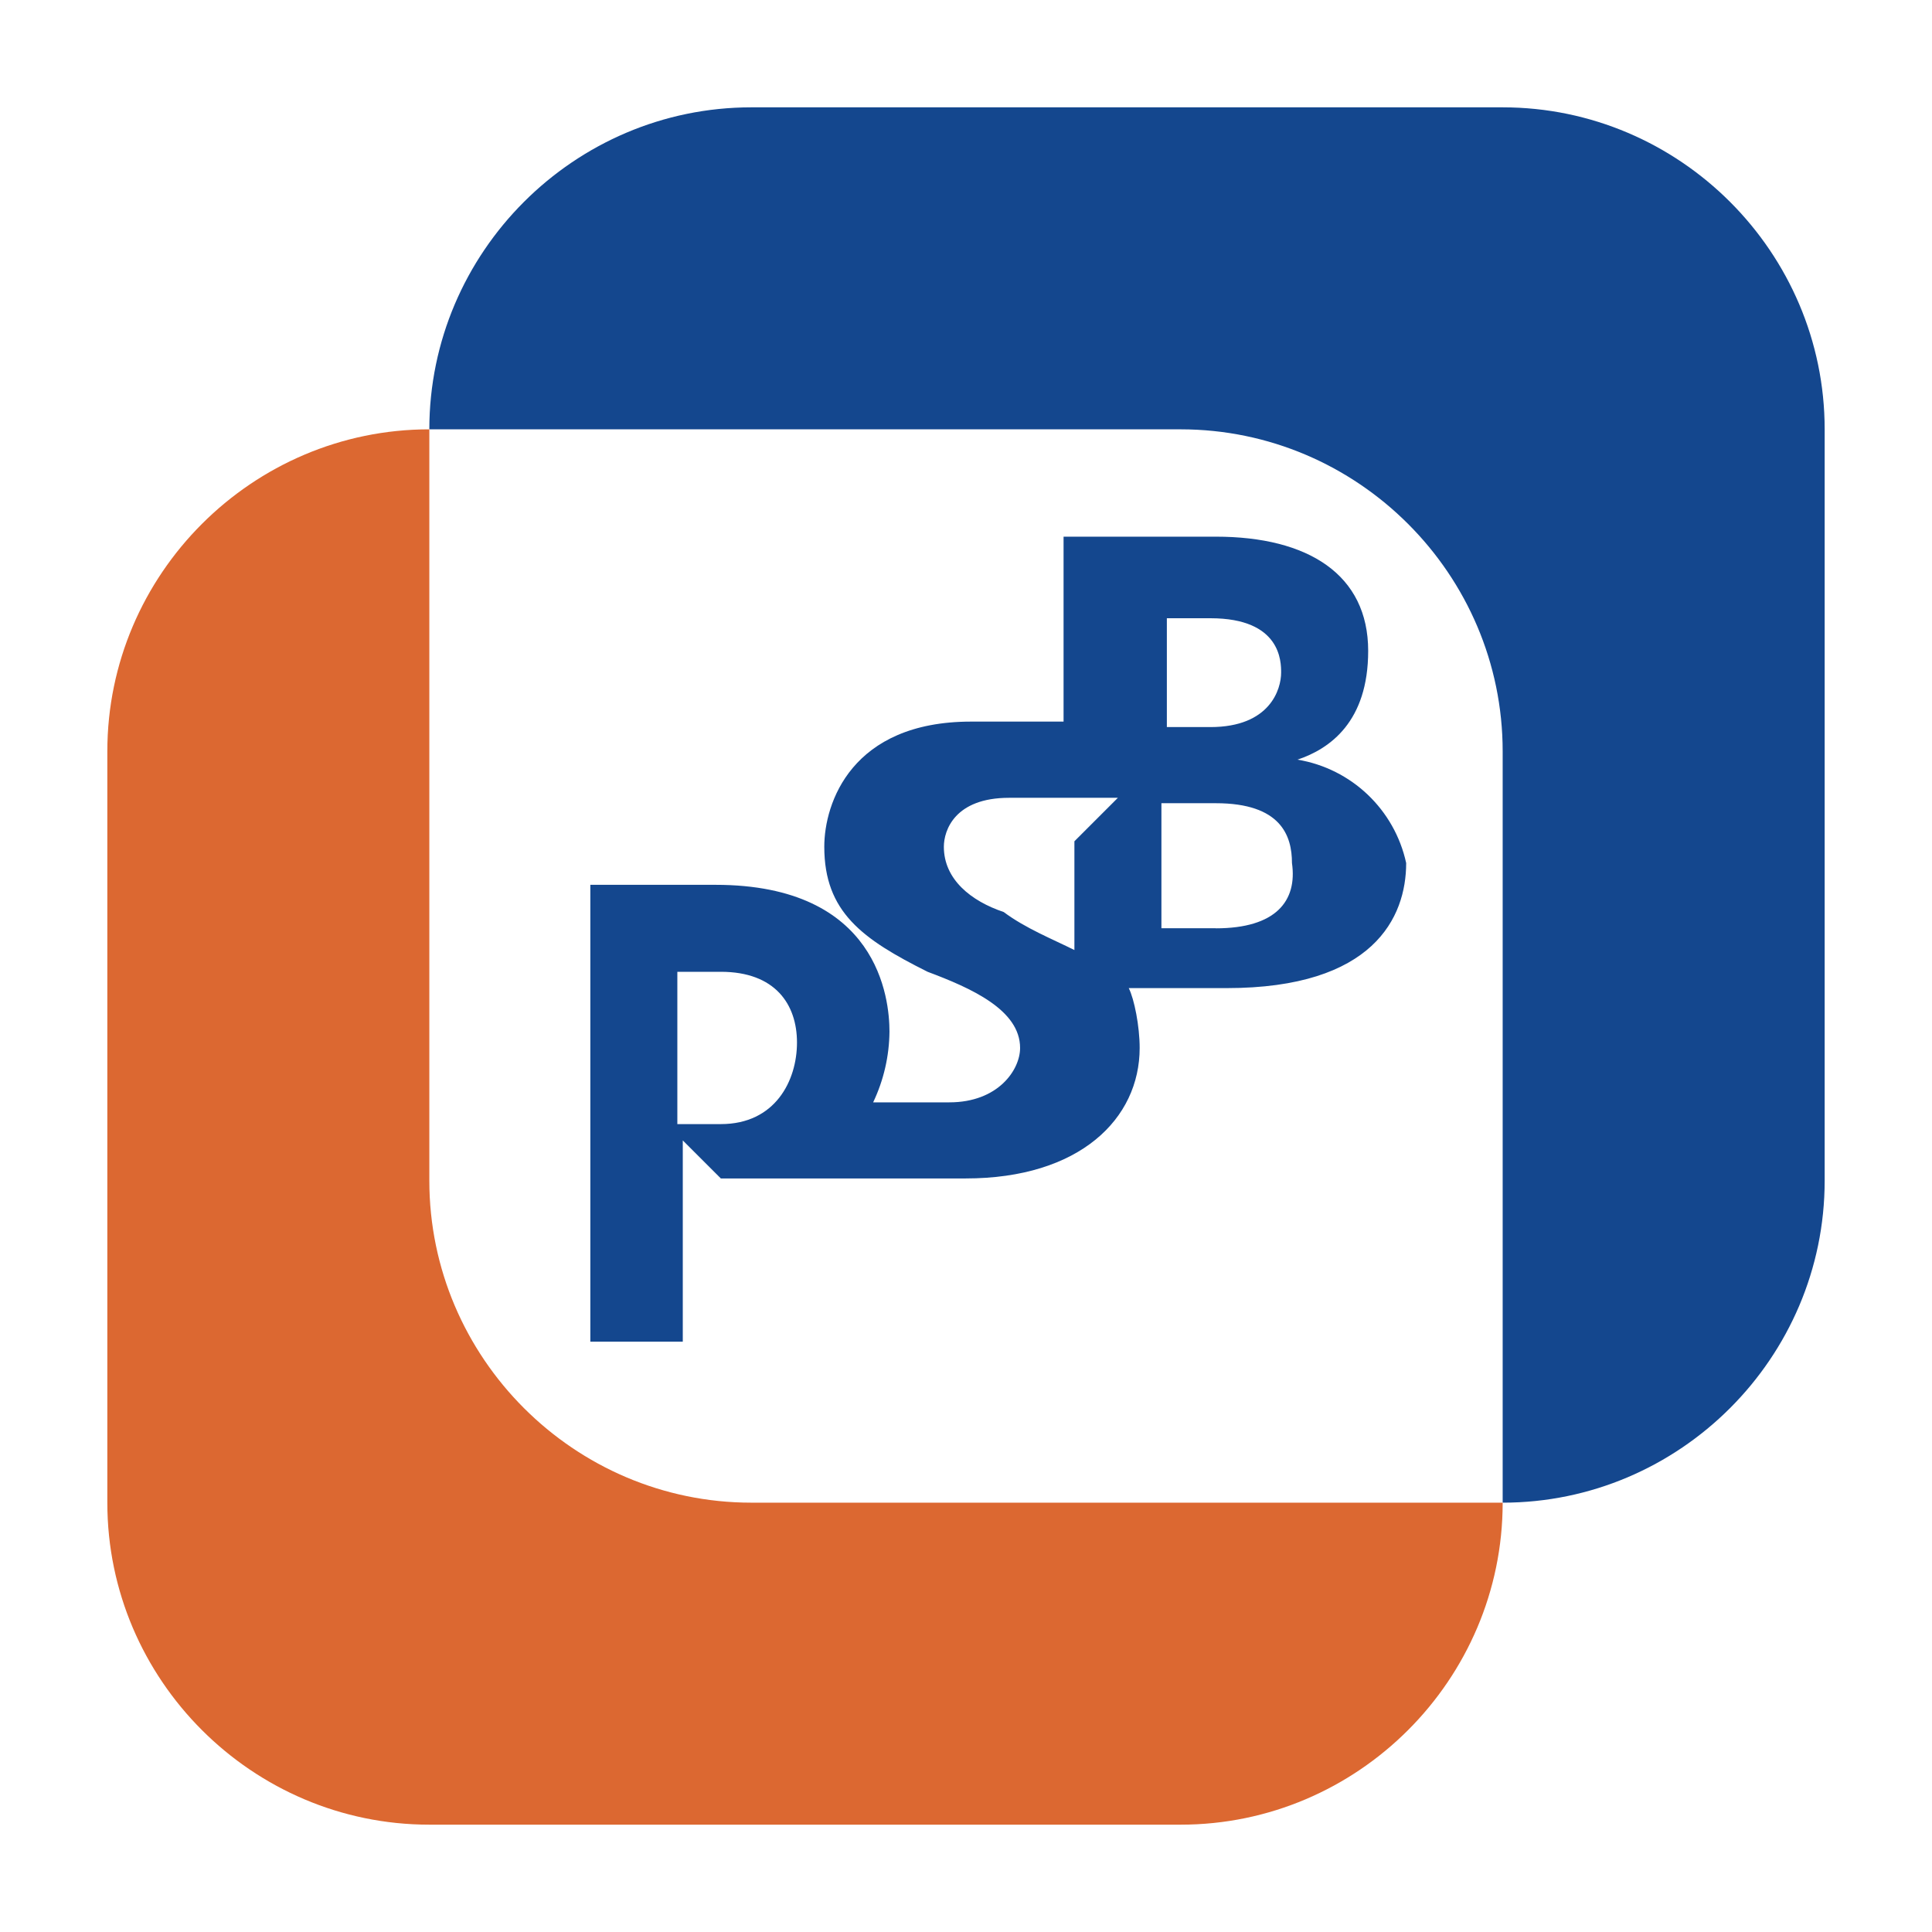
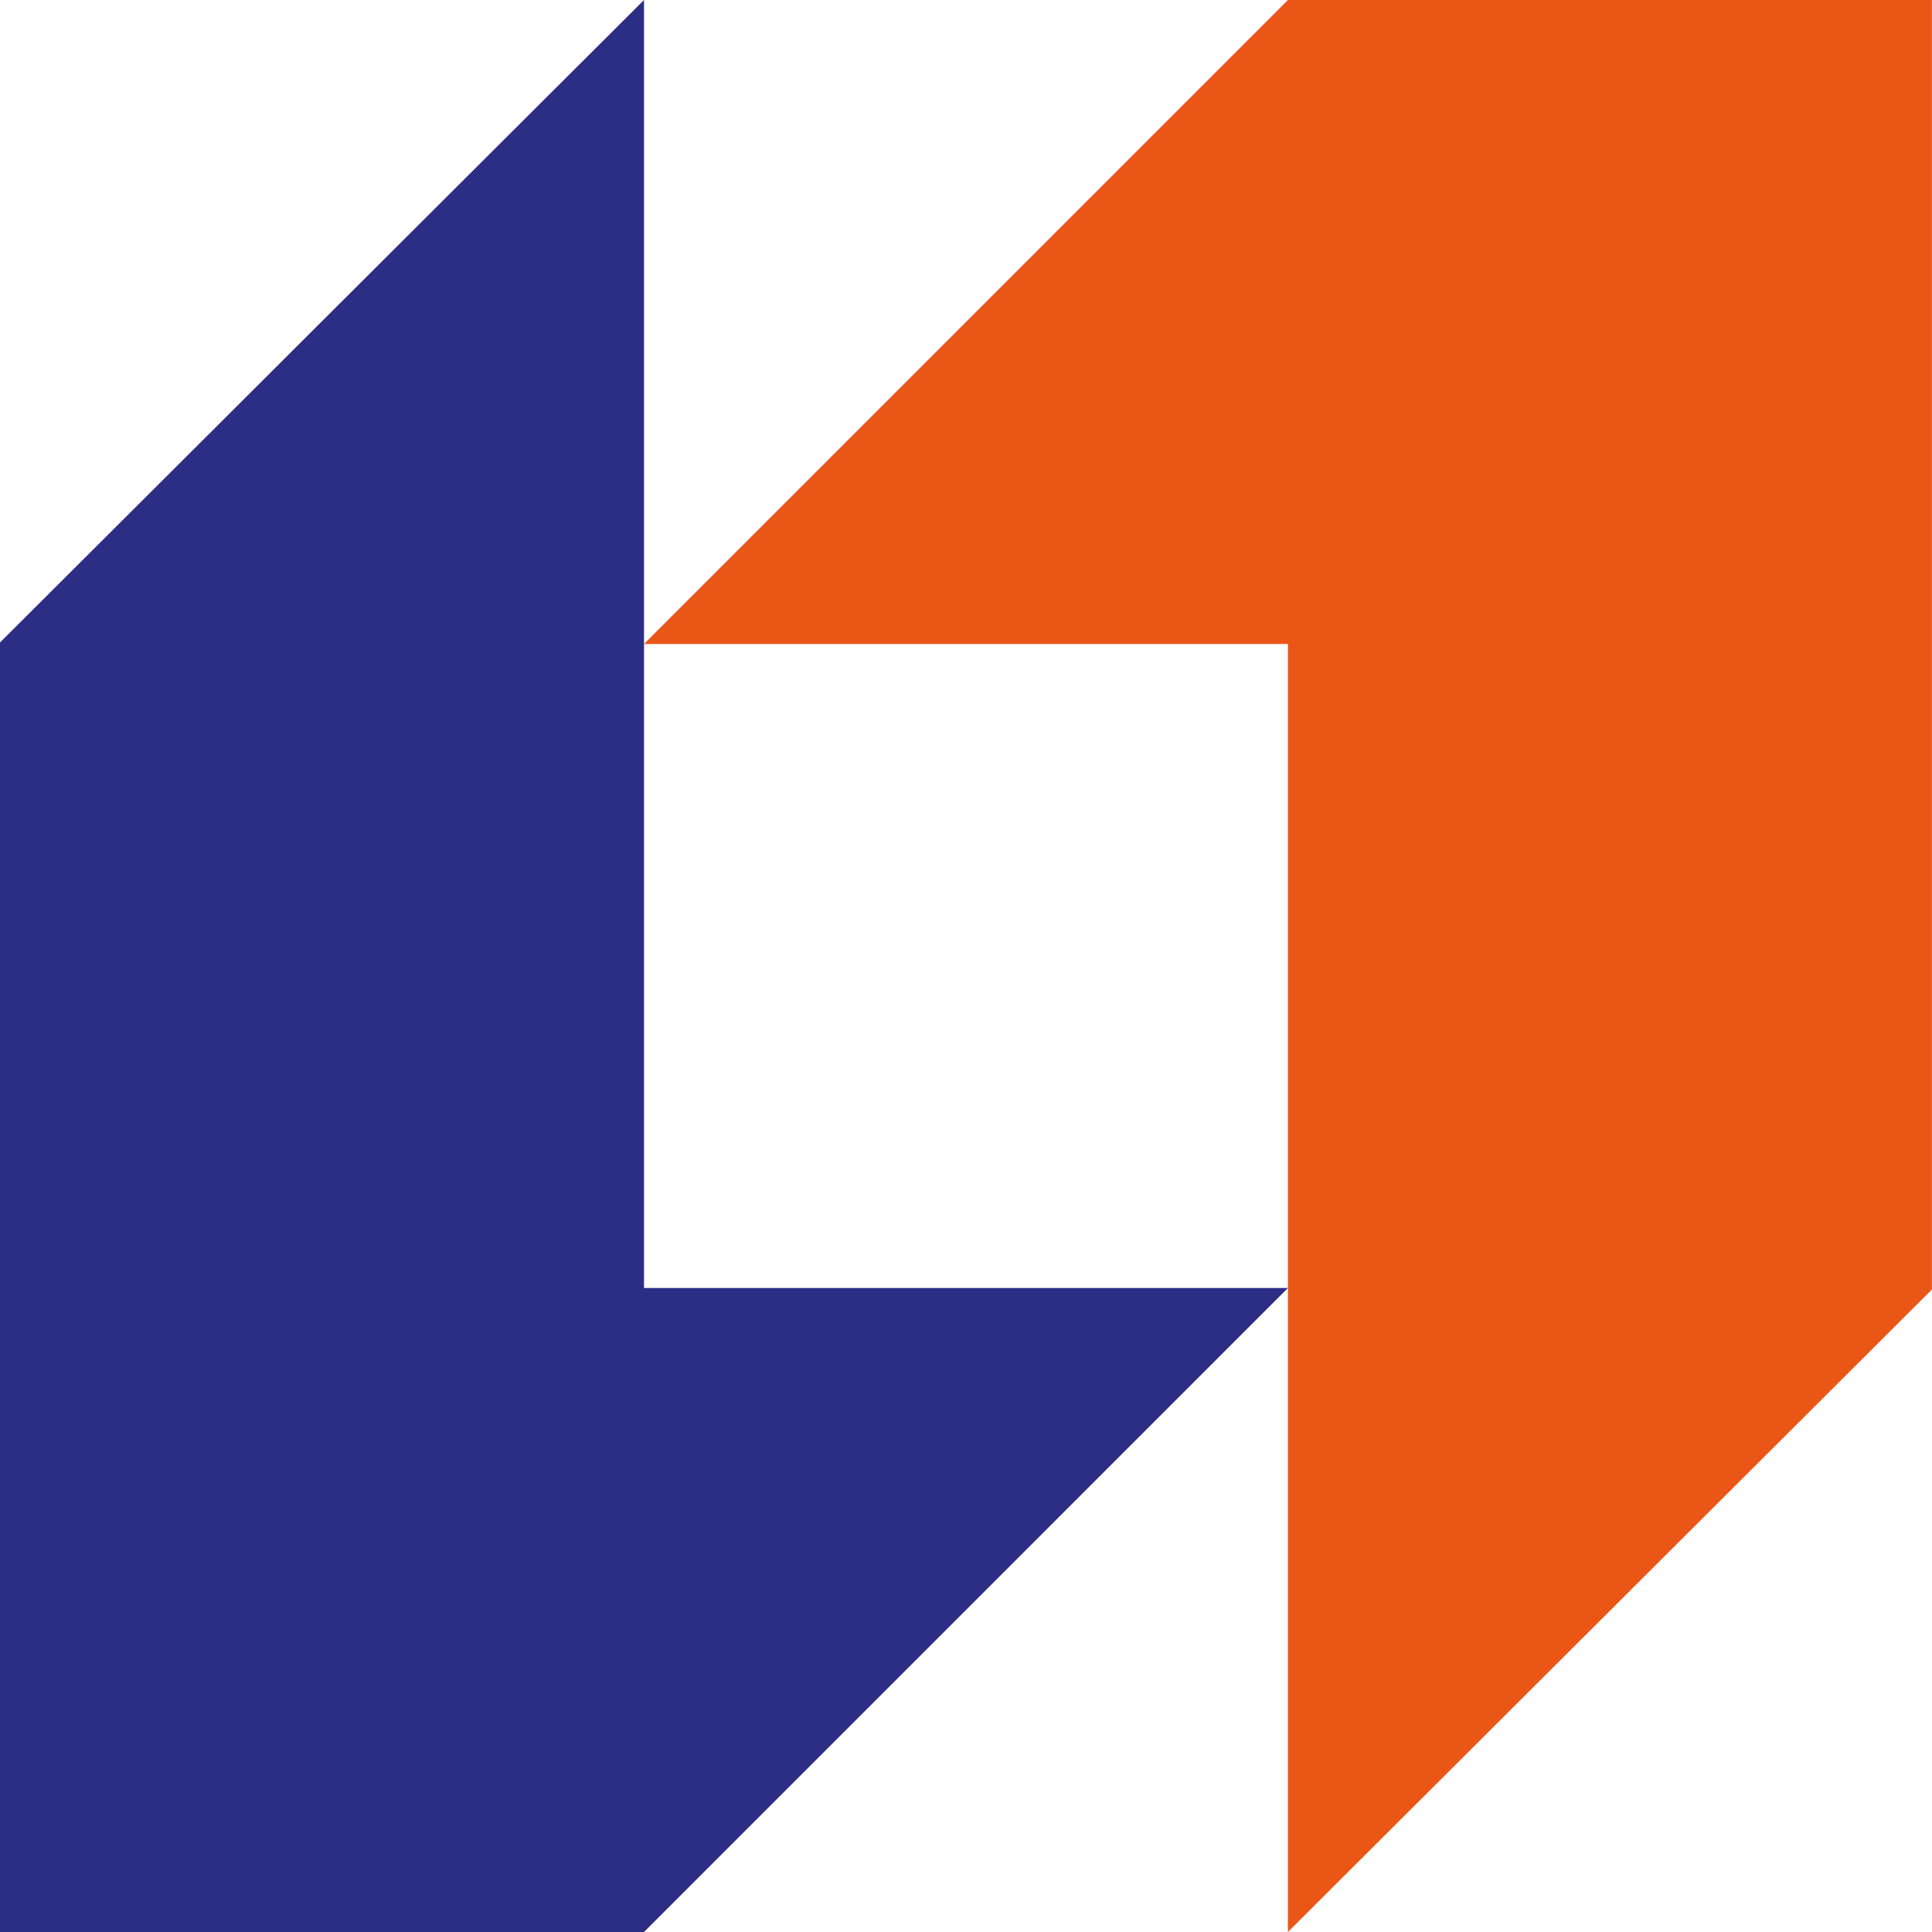
- <svg xmlns="http://www.w3.org/2000/svg" width="54" height="54">
-   <path fill="#14478e" d="M36.264 21.233c.912-.305 1.977-1.064 1.977-3.041 0-2.128-1.672-3.192-4.257-3.192h-4.257v5.169h-2.585c-3.344 0-4.103 2.28-4.103 3.497 0 1.823 1.063 2.584 2.888 3.496 1.217.456 2.585 1.064 2.585 2.129 0 .607-.608 1.52-1.977 1.52h-2.13a4.7 4.7 0 0 0 .456-1.977c0-.912-.305-4.103-4.864-4.103H16.5V37.5h2.584v-5.625l1.064 1.063h6.842c3.192 0 4.864-1.672 4.864-3.648 0-.607-.151-1.367-.305-1.672h2.736c4.105 0 5.018-1.977 5.018-3.496a3.735 3.735 0 0 0-3.039-2.89M20.148 31.419h-1.216v-4.257h1.216c1.521 0 2.128.912 2.128 1.977s-.607 2.28-2.128 2.28m9.882-7.905v3.04c-.608-.304-1.368-.607-1.977-1.063-.912-.305-1.672-.912-1.672-1.824 0-.456.304-1.368 1.823-1.368h3.041zm2.584-6.234h1.217c1.977 0 1.977 1.217 1.977 1.521 0 .456-.304 1.521-1.977 1.521h-1.217zm1.369 8.665h-1.521V22.45h1.52c1.825 0 2.129.912 2.129 1.672.153 1.066-.456 1.825-2.128 1.825" />
-   <path fill="#14478e" d="M42 3H21c-4.95 0-9 4.05-9 9h21c4.95 0 9 4.05 9 9v21c4.95 0 9-4.05 9-9V12c0-4.95-4.05-9-9-9" />
-   <path fill="#dc6831" d="M12 33V12c-4.95 0-9 4.05-9 9v21c0 4.95 4.05 9 9 9h21c4.95 0 9-4.05 9-9H21c-4.95 0-9-4.05-9-9" />
+ <svg xmlns="http://www.w3.org/2000/svg" width="24" height="24" fill="none" viewBox="0 0 24 24">
+   <path fill="#ea5616" d="M15.999 0 8 8h7.999V24l8-7.981V0z" />
+   <path fill="#2c2d84" d="m8 24 7.999-8H8V0L0 7.981V24z" />
</svg>
